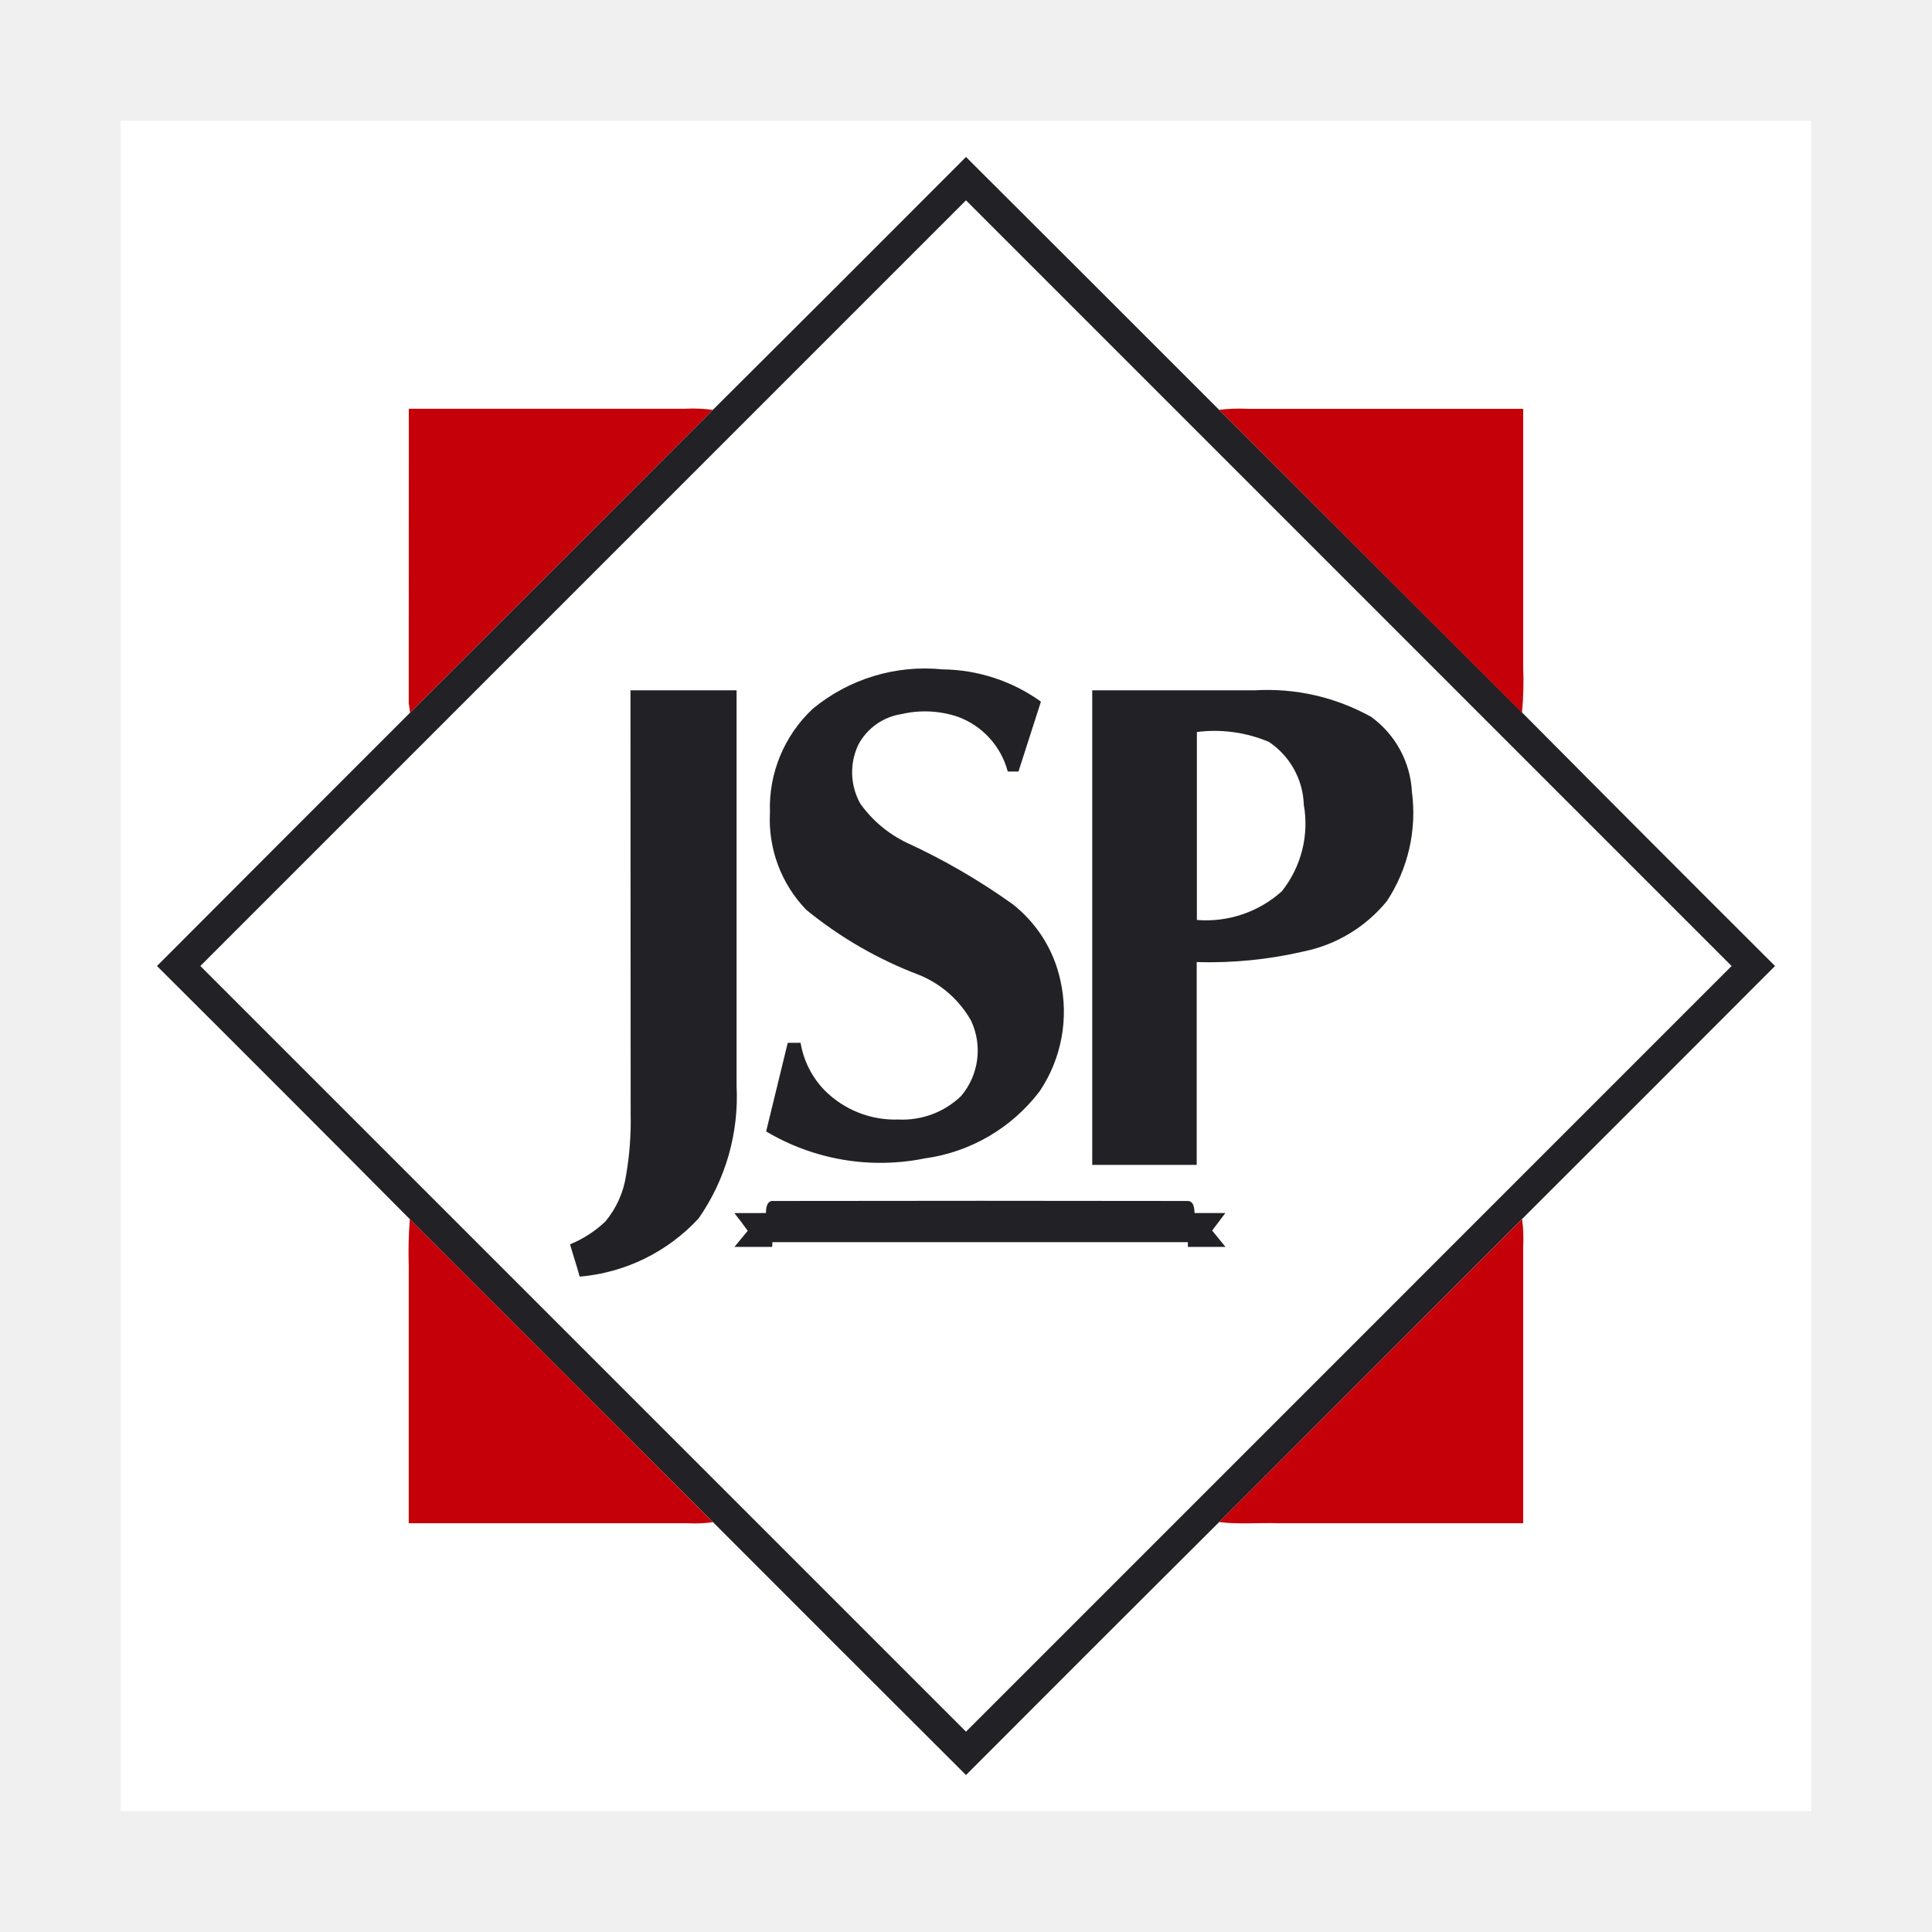
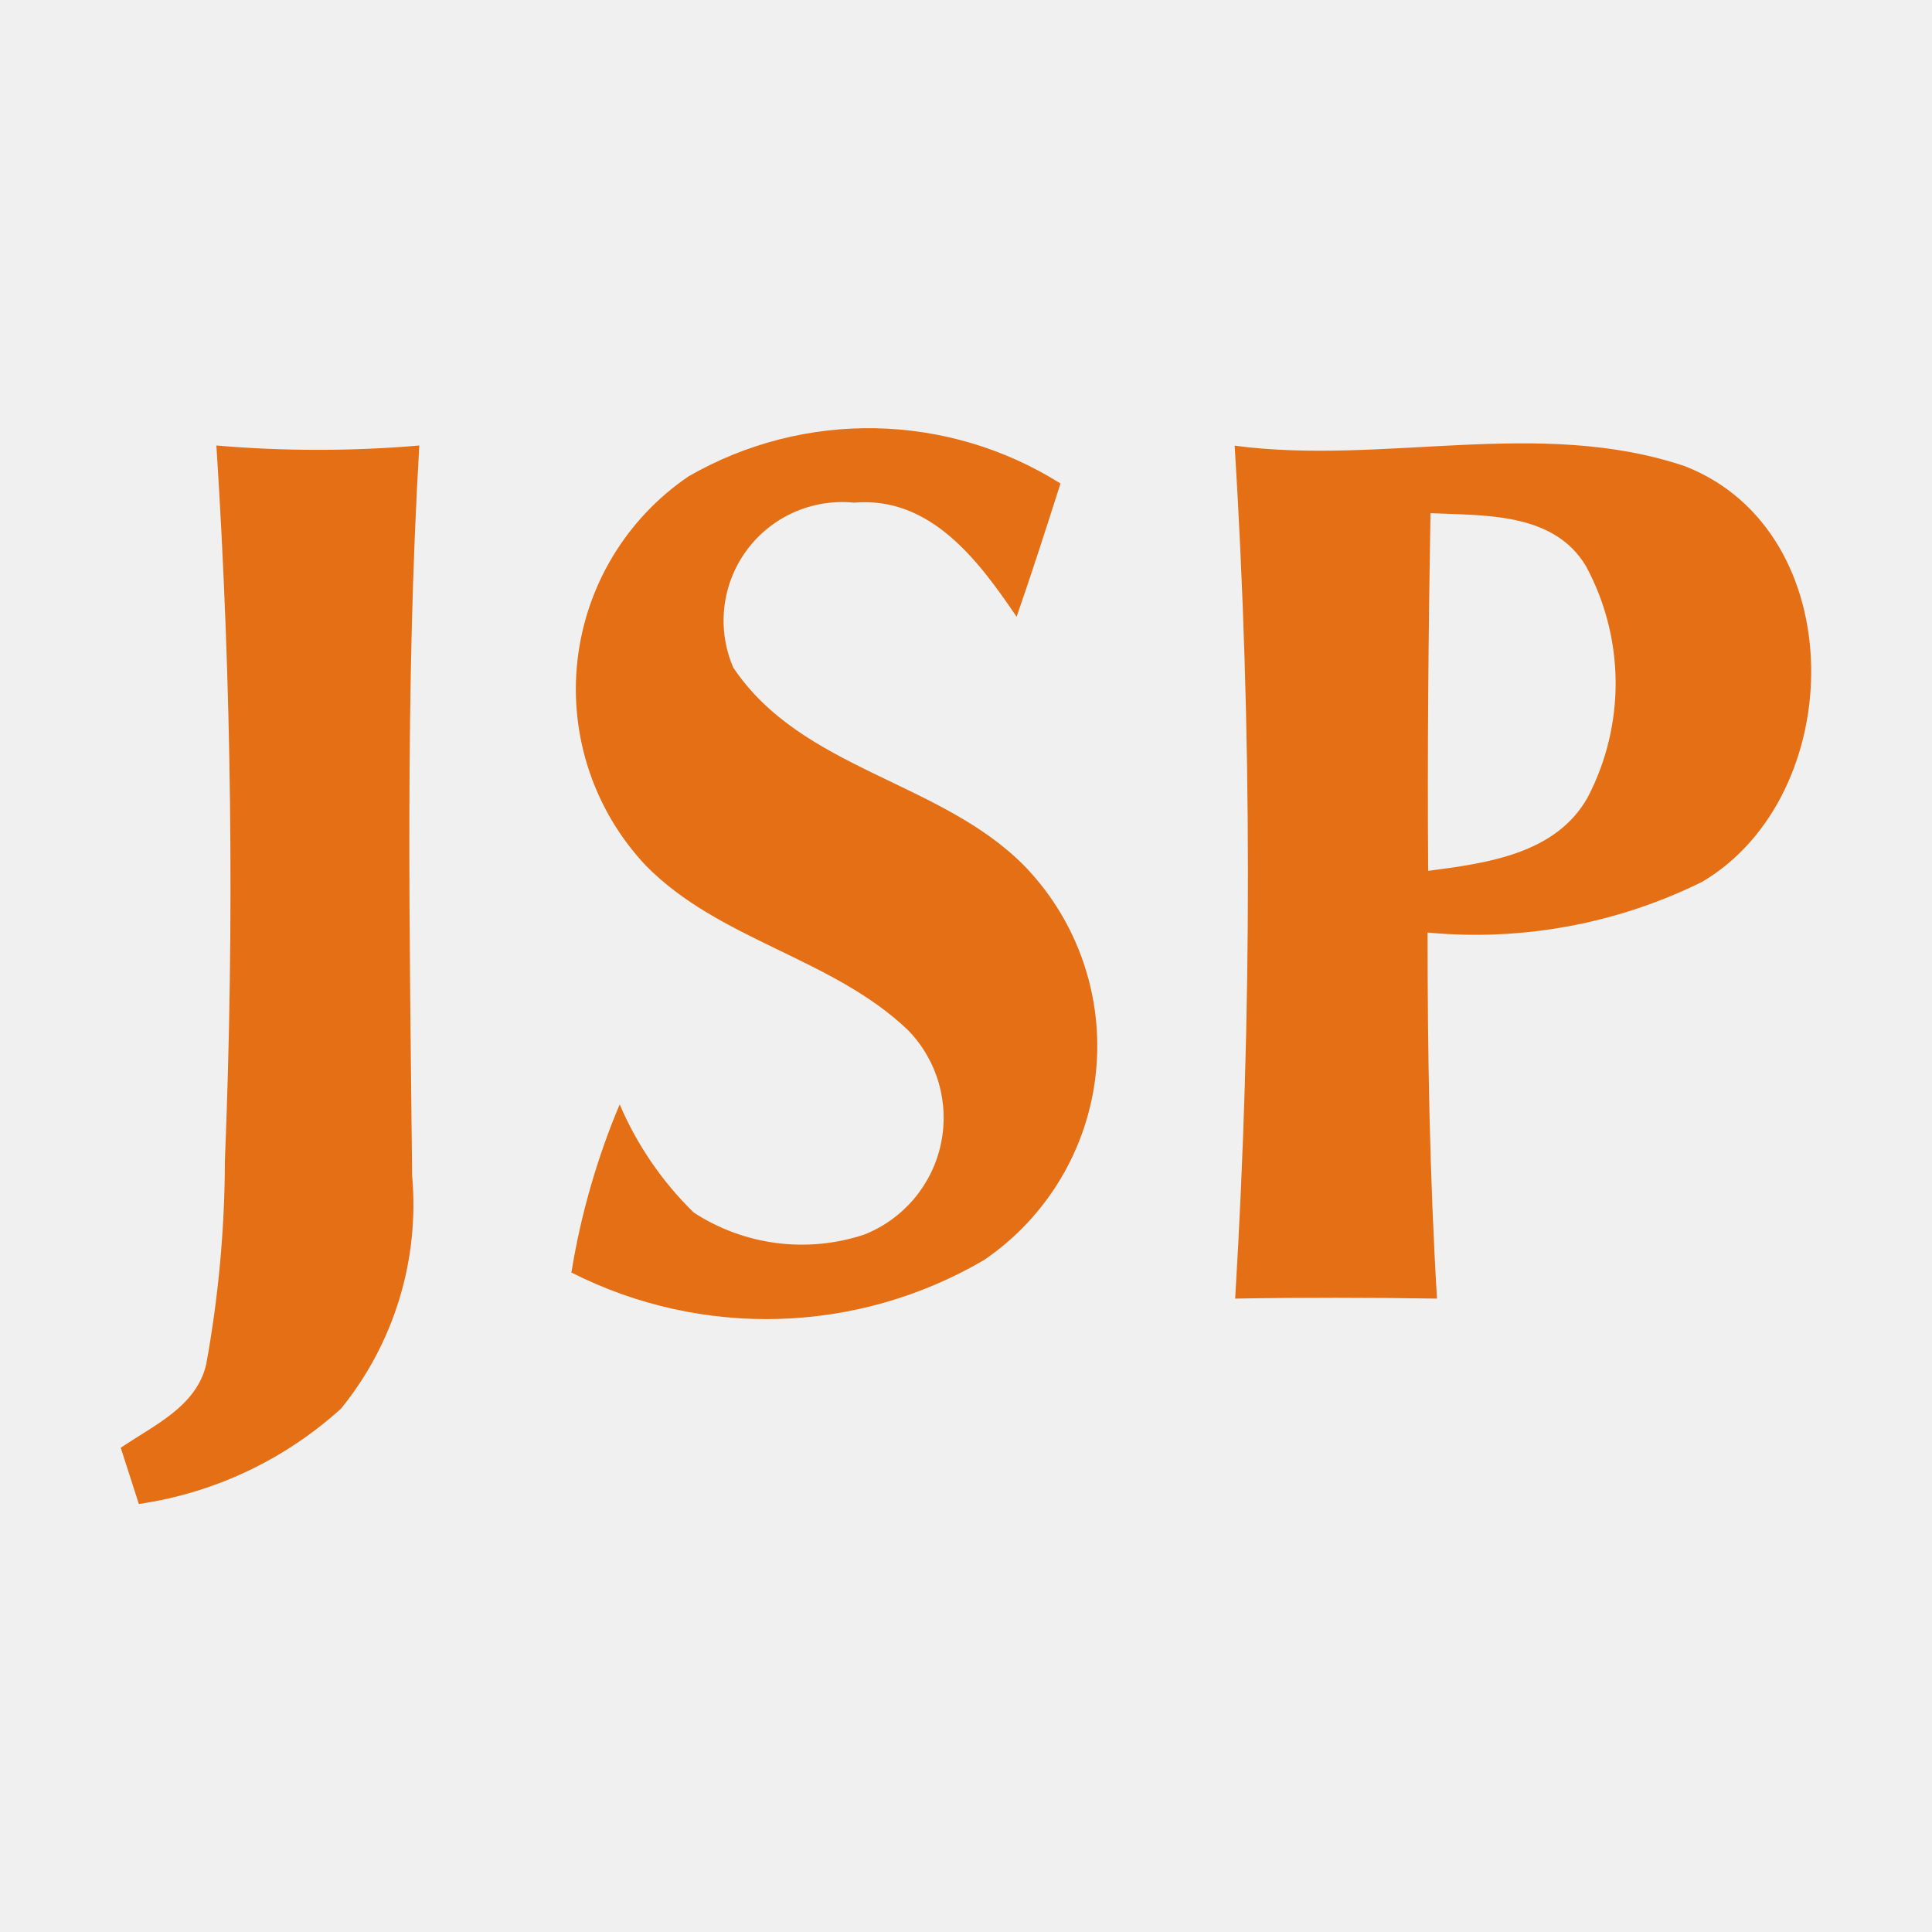
<svg xmlns="http://www.w3.org/2000/svg" viewBox="0 0 32 32">
-   <path d="M2,2H30V30H2V2m9.807,4.789a2.442,2.442,0,0,0-.459-.019H6.771q0,2.439,0,4.878c.005.039.015.118.02.157Q4.7,13.908,2.6,16q2.094,2.1,4.189,4.193a6.906,6.906,0,0,0-.017.762q0,2.137,0,4.275h4.619a2.2,2.2,0,0,0,.42-.018Q13.907,27.3,16,29.4q2.1-2.1,4.193-4.191c.323.041.65.008.976.019q2.03,0,4.06,0,0-2.29,0-4.58a2.54,2.54,0,0,0-.018-.458Q27.3,18.094,29.4,16q-2.095-2.1-4.192-4.2a5.828,5.828,0,0,0,.02-.756V6.77q-2.287,0-4.575,0a2.7,2.7,0,0,0-.461.017Q18.091,4.7,16,2.6,13.9,4.693,11.807,6.789Z" style="fill:#fff" />
-   <path d="M3.318,16,16,3.318Q22.342,9.658,28.681,16,22.342,22.342,16,28.682L3.318,16m10.143-4.259a2.241,2.241,0,0,0-.713,1.718,2.155,2.155,0,0,0,.6,1.61,6.692,6.692,0,0,0,1.879,1.083,1.743,1.743,0,0,1,.853.756,1.166,1.166,0,0,1-.166,1.247,1.4,1.4,0,0,1-1.039.389,1.644,1.644,0,0,1-1.229-.491,1.478,1.478,0,0,1-.391-.78h-.212c-.118.49-.24.979-.358,1.468a3.7,3.7,0,0,0,2.625.447,2.879,2.879,0,0,0,1.907-1.115,2.36,2.36,0,0,0,.341-1.835,2.189,2.189,0,0,0-.792-1.262,10.7,10.7,0,0,0-1.755-1.018,2.011,2.011,0,0,1-.768-.648,1.066,1.066,0,0,1-.031-.975.977.977,0,0,1,.716-.507,1.711,1.711,0,0,1,.933.045,1.329,1.329,0,0,1,.826.907h.177c.124-.386.247-.772.372-1.158a2.847,2.847,0,0,0-1.63-.534,2.911,2.911,0,0,0-2.15.654m-3.018-.307v7.02a5.252,5.252,0,0,1-.075,1.01,1.549,1.549,0,0,1-.344.77,1.887,1.887,0,0,1-.585.378c.052.179.111.356.16.535a3.035,3.035,0,0,0,1.969-.964,3.527,3.527,0,0,0,.629-2.2q0-3.273,0-6.547H10.443m7.647,0q0,3.93,0,7.86h1.731q0-1.679,0-3.359a6.93,6.93,0,0,0,1.77-.176,2.4,2.4,0,0,0,1.381-.835,2.66,2.66,0,0,0,.414-1.807,1.639,1.639,0,0,0-.675-1.243,3.529,3.529,0,0,0-1.93-.44H18.09m-5.4,8.658h-.524c.075.1.15.193.221.293l-.22.266c.207,0,.414,0,.622,0,0-.019.005-.058.006-.078h6.878l0,.078H20.3c-.073-.09-.146-.18-.22-.27l.218-.29h-.509c-.006-.084-.011-.21-.128-.2q-3.422,0-6.844,0C12.7,19.88,12.69,20.01,12.687,20.092Z" style="fill:#fff" />
-   <path d="M19.823,12.124a2.322,2.322,0,0,1,1.19.163,1.3,1.3,0,0,1,.58,1.039,1.8,1.8,0,0,1-.364,1.437,1.88,1.88,0,0,1-1.407.475Q19.824,13.68,19.823,12.124Z" style="fill:#fff" />
-   <path d="M11.807,6.789Q13.907,4.7,16,2.6q2.1,2.094,4.193,4.189L25.209,11.8Q27.3,13.907,29.4,16q-2.095,2.1-4.19,4.191L20.193,25.21Q18.094,27.3,16,29.4q-2.1-2.094-4.192-4.19Q9.3,22.705,6.788,20.193,4.7,18.091,2.6,16q2.095-2.1,4.191-4.195Q9.3,9.3,11.807,6.789M3.318,16,16,28.682Q22.342,22.342,28.681,16,22.342,9.658,16,3.318Z" style="fill:#222126" />
-   <path d="M13.461,11.741a2.911,2.911,0,0,1,2.15-.654,2.847,2.847,0,0,1,1.63.534c-.125.386-.248.772-.372,1.158h-.177a1.329,1.329,0,0,0-.826-.907,1.711,1.711,0,0,0-.933-.045.977.977,0,0,0-.716.507,1.066,1.066,0,0,0,.031.975,2.011,2.011,0,0,0,.768.648,10.7,10.7,0,0,1,1.755,1.018,2.189,2.189,0,0,1,.792,1.262,2.36,2.36,0,0,1-.341,1.835,2.879,2.879,0,0,1-1.907,1.115,3.7,3.7,0,0,1-2.625-.447c.118-.49.24-.979.358-1.468h.212a1.478,1.478,0,0,0,.391.78,1.644,1.644,0,0,0,1.229.491,1.4,1.4,0,0,0,1.039-.389,1.166,1.166,0,0,0,.166-1.247,1.743,1.743,0,0,0-.853-.756,6.692,6.692,0,0,1-1.879-1.083,2.155,2.155,0,0,1-.6-1.61A2.241,2.241,0,0,1,13.461,11.741Z" style="fill:#222126" />
-   <path d="M10.443,11.434H12.2q0,3.274,0,6.547a3.527,3.527,0,0,1-.629,2.2,3.035,3.035,0,0,1-1.969.964c-.049-.18-.109-.357-.16-.535a1.887,1.887,0,0,0,.585-.378,1.549,1.549,0,0,0,.344-.77,5.252,5.252,0,0,0,.075-1.01Z" style="fill:#222126" />
-   <path d="M18.09,11.434h2.691a3.529,3.529,0,0,1,1.93.44,1.639,1.639,0,0,1,.675,1.243,2.66,2.66,0,0,1-.414,1.807,2.4,2.4,0,0,1-1.381.835,6.93,6.93,0,0,1-1.77.176q0,1.68,0,3.359H18.091q0-3.931,0-7.86m1.733.69q0,1.557,0,3.114a1.88,1.88,0,0,0,1.407-.475,1.8,1.8,0,0,0,.364-1.437,1.3,1.3,0,0,0-.58-1.039A2.322,2.322,0,0,0,19.823,12.124Z" style="fill:#222126" />
-   <path d="M12.687,20.092c0-.082.012-.212.127-.2q3.421-.006,6.844,0c.117-.008.122.118.128.2h.509l-.218.29c.073.09.147.179.22.27h-.622l0-.078H12.793c0,.019,0,.058-.006.078-.207,0-.414,0-.622,0l.22-.266c-.072-.1-.146-.2-.221-.293Z" style="fill:#222126" />
-   <path d="M6.771,6.77h4.577a2.442,2.442,0,0,1,.459.019Q9.3,9.3,6.79,11.805c0-.039-.015-.118-.02-.157Q6.772,9.21,6.771,6.77Z" style="fill:#c50009" />
-   <path d="M20.193,6.788a2.7,2.7,0,0,1,.461-.017q2.287,0,4.575,0v4.278a5.828,5.828,0,0,1-.02.756Z" style="fill:#c50009" />
-   <path d="M6.788,20.193Q9.3,22.7,11.809,25.212a2.2,2.2,0,0,1-.42.018H6.77q0-2.138,0-4.275A6.906,6.906,0,0,1,6.788,20.193Z" style="fill:#c50009" />
-   <path d="M20.193,25.21l5.018-5.018a2.54,2.54,0,0,1,.018.458q0,2.29,0,4.58-2.03,0-4.06,0C20.844,25.218,20.516,25.252,20.193,25.21Z" style="fill:#c50009" />
+   <path d="M11.406,7.889a5.973,5.973,0,0,1,6.159.119c-.235.737-.472,1.476-.727,2.208-.628-.928-1.425-2-2.692-1.89a1.963,1.963,0,0,0-2,2.732c1.138,1.7,3.449,1.875,4.837,3.3a4.289,4.289,0,0,1-.684,6.512,7.138,7.138,0,0,1-6.835.207,12.189,12.189,0,0,1,.8-2.785,5.551,5.551,0,0,0,1.226,1.791,3.28,3.28,0,0,0,2.823.366,2.08,2.08,0,0,0,.727-3.386c-1.254-1.2-3.118-1.481-4.342-2.725A4.262,4.262,0,0,1,11.406,7.889Z" style="fill:#e56f14" />
+   <path d="M3.584,7.379a19.669,19.669,0,0,0,3.361,0c-.237,4.027-.161,8.061-.119,12.093a5.362,5.362,0,0,1-1.176,3.858A6.349,6.349,0,0,1,2.3,24.911L2,23.98c.54-.371,1.249-.676,1.415-1.38a19.088,19.088,0,0,0,.31-3.373A113.17,113.17,0,0,0,3.584,7.379Z" style="fill:#e56f14" />
+   <path d="M20.451,7.382c2.478.328,5.048-.474,7.46.341,2.77,1.087,2.7,5.447.288,6.88a8.469,8.469,0,0,1-4.554.843c0,2.021.035,4.044.156,6.063-1.115-.018-2.23-.02-3.343,0a115.781,115.781,0,0,0-.008-14.129M23.693,8.5c-.033,1.975-.053,3.951-.038,5.924.966-.126,2.119-.278,2.644-1.221a4.081,4.081,0,0,0-.03-3.825C25.736,8.484,24.593,8.54,23.693,8.5Z" style="fill:#e56f14" />
</svg>
